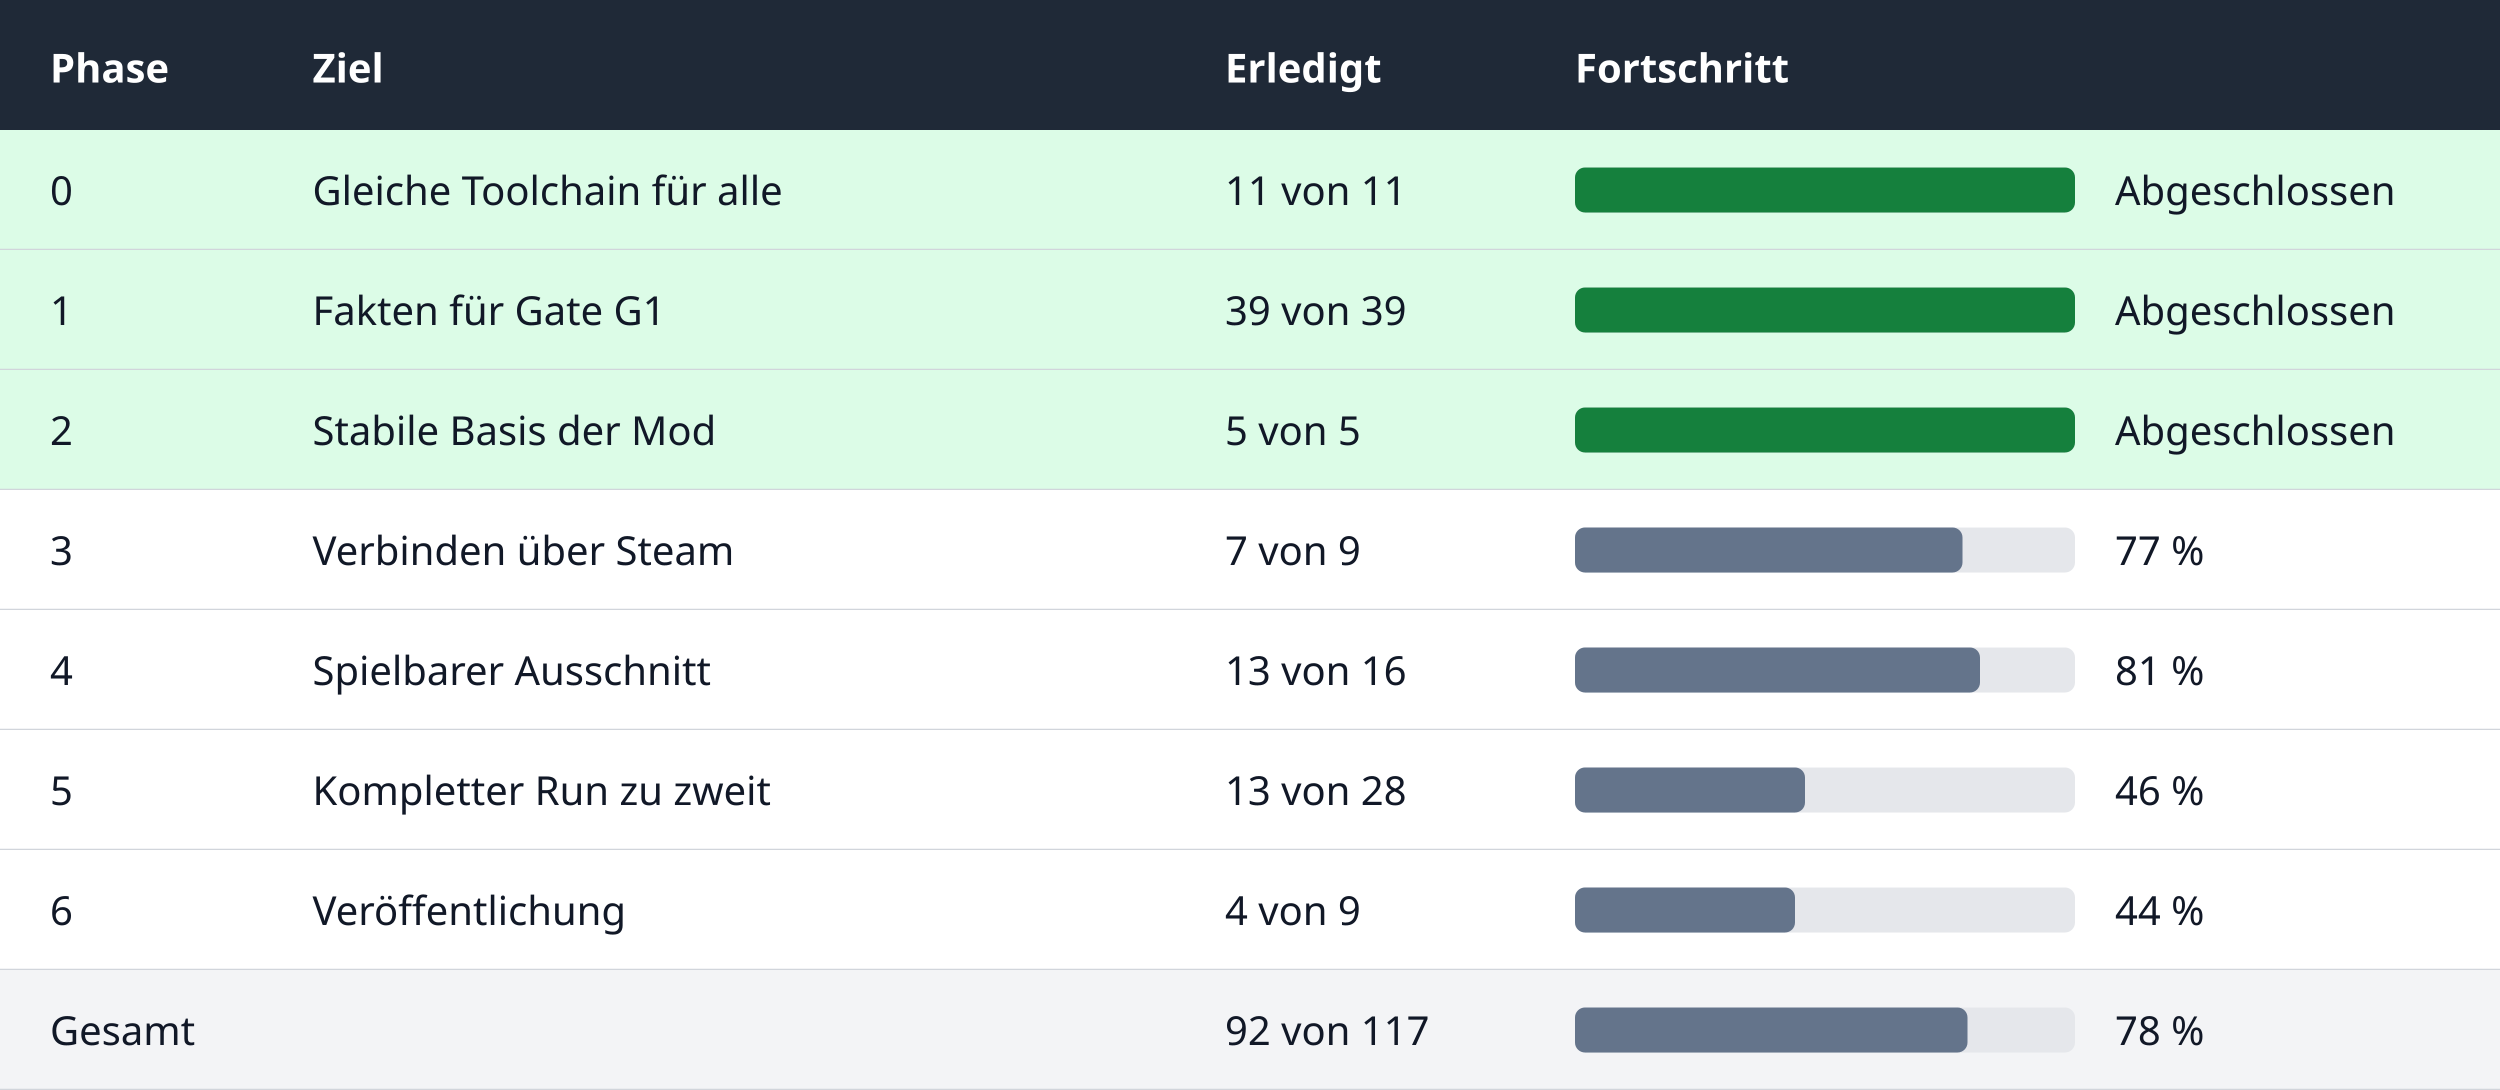
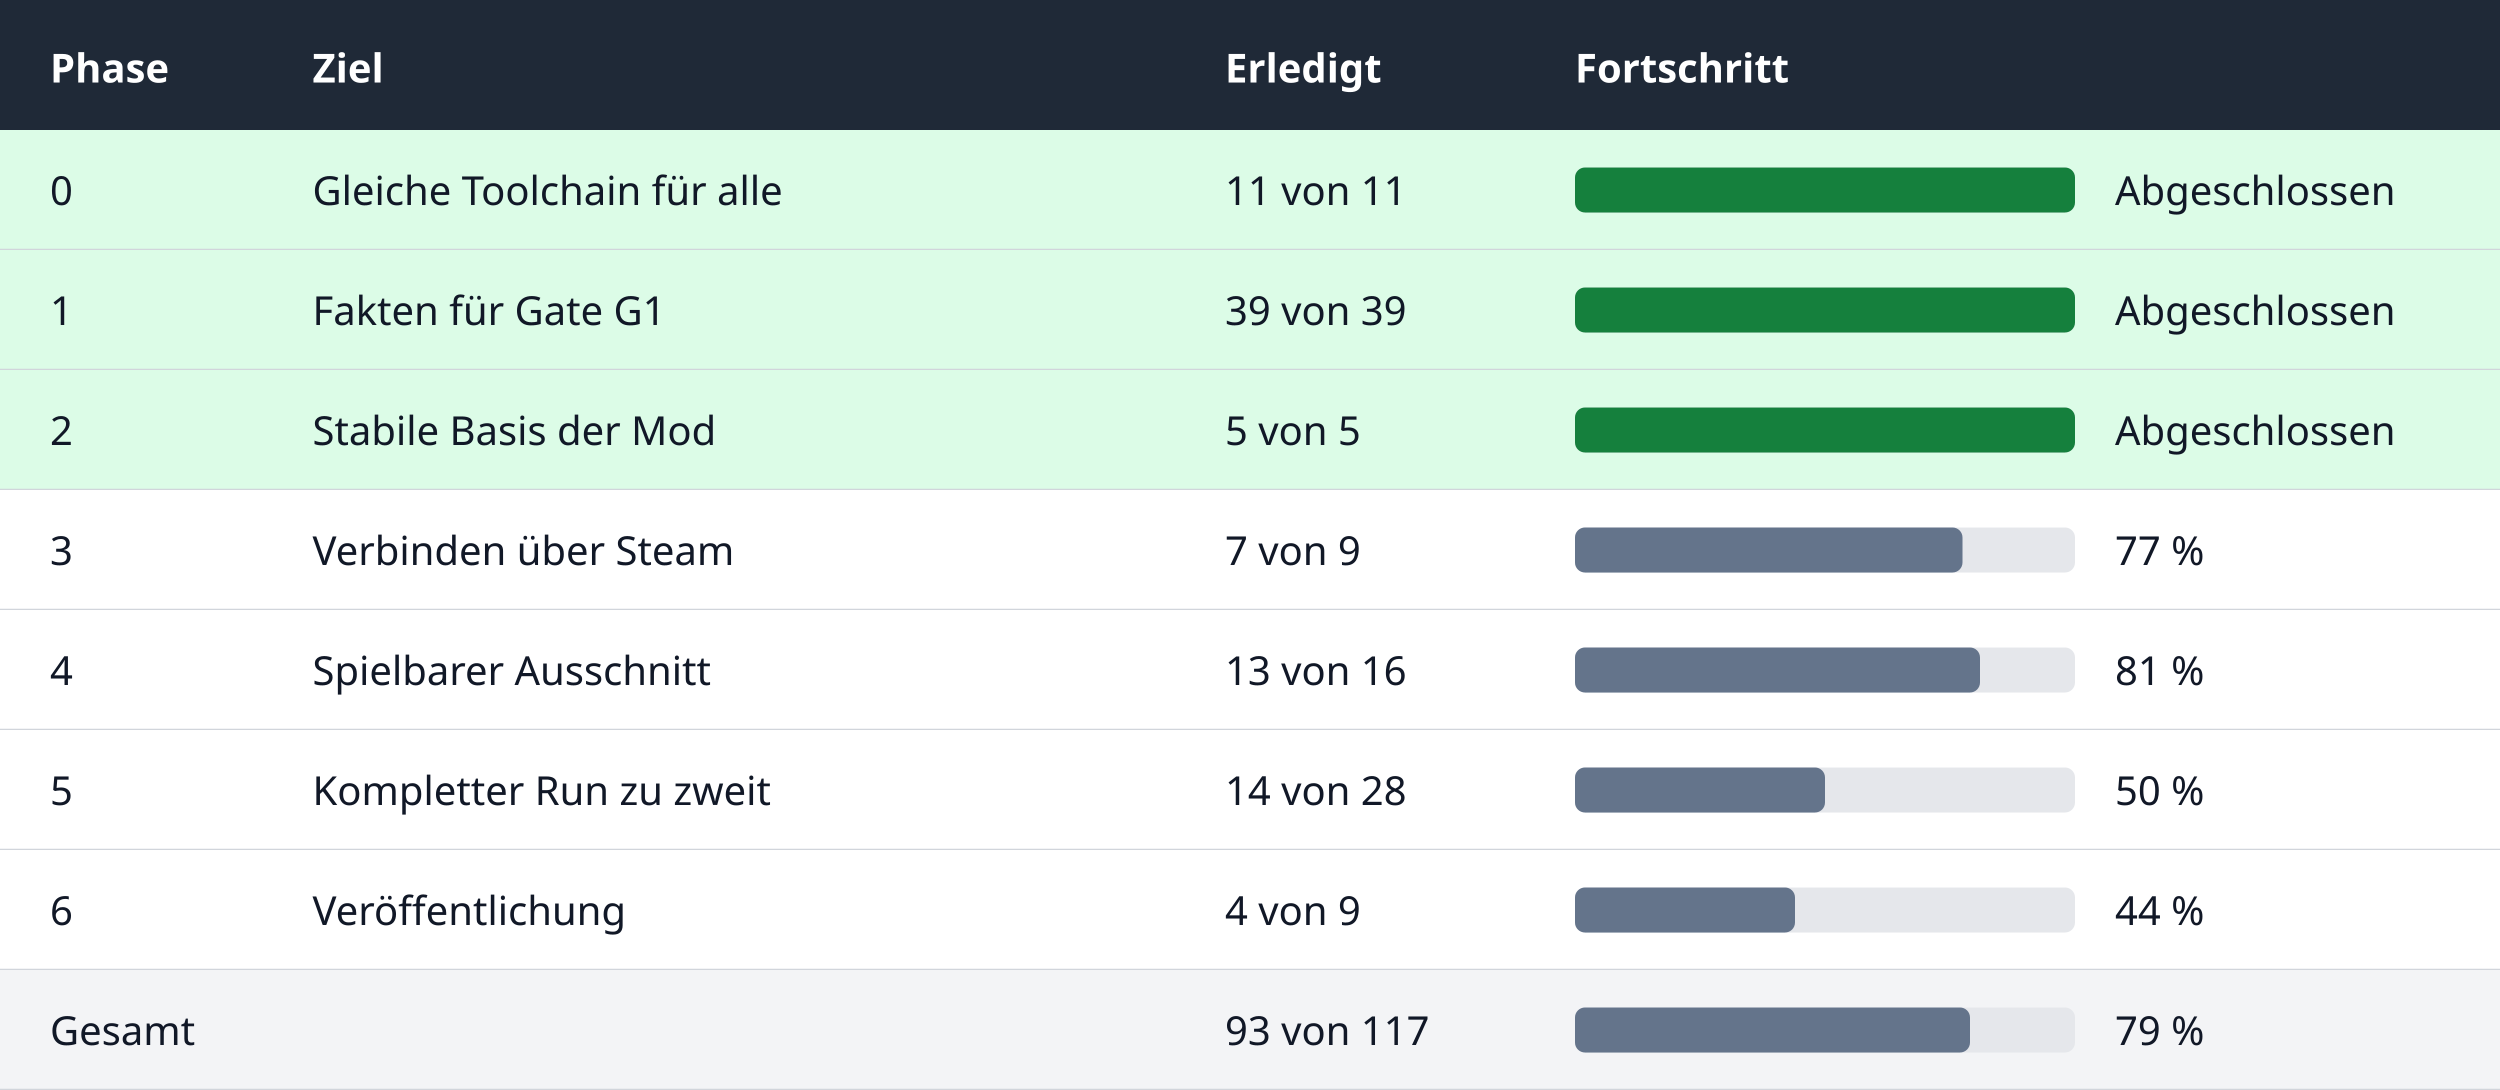
<svg xmlns="http://www.w3.org/2000/svg" width="1000" height="436" viewBox="0 0 1000 436" role="img" aria-labelledby="title desc">
  <g font-family="Segoe UI, sans-serif" font-size="16" fill="#111827">
    <rect width="1000" height="52" fill="#1f2937" />
    <text x="20" y="33" fill="#ffffff" font-weight="600">Phase</text>
    <text x="125" y="33" fill="#ffffff" font-weight="600">Ziel</text>
    <text x="490" y="33" fill="#ffffff" font-weight="600">Erledigt</text>
    <text x="630" y="33" fill="#ffffff" font-weight="600">Fortschritt</text>
    <g id="phase-0">
      <rect y="52" width="1000" height="48" fill="#dcfce7" />
      <path d="M0 100H1000" stroke="#d1d5db" />
      <text x="20" y="82">0</text>
      <text x="125" y="82">Gleiche Toolchain für alle</text>
      <text x="490" y="82">11 von 11</text>
      <rect x="630" y="67" width="200" height="18" rx="4" fill="#e5e7eb" />
      <rect x="630" y="67" width="200" height="18" rx="4" fill="#15803d" />
      <text x="846" y="82">Abgeschlossen</text>
    </g>
    <g id="phase-1">
      <rect y="100" width="1000" height="48" fill="#dcfce7" />
      <path d="M0 148H1000" stroke="#d1d5db" />
      <text x="20" y="130">1</text>
      <text x="125" y="130">Fakten für Gate G1</text>
      <text x="490" y="130">39 von 39</text>
      <rect x="630" y="115" width="200" height="18" rx="4" fill="#e5e7eb" />
      <rect x="630" y="115" width="200" height="18" rx="4" fill="#15803d" />
      <text x="846" y="130">Abgeschlossen</text>
    </g>
    <g id="phase-2">
      <rect y="148" width="1000" height="48" fill="#dcfce7" />
      <path d="M0 196H1000" stroke="#d1d5db" />
      <text x="20" y="178">2</text>
      <text x="125" y="178">Stabile Basis der Mod</text>
      <text x="490" y="178">5 von 5</text>
      <rect x="630" y="163" width="200" height="18" rx="4" fill="#e5e7eb" />
      <rect x="630" y="163" width="200" height="18" rx="4" fill="#15803d" />
      <text x="846" y="178">Abgeschlossen</text>
    </g>
    <g id="phase-3">
      <rect y="196" width="1000" height="48" fill="#ffffff" />
      <path d="M0 244H1000" stroke="#d1d5db" />
      <text x="20" y="226">3</text>
      <text x="125" y="226">Verbinden über Steam</text>
      <text x="490" y="226">7 von 9</text>
      <rect x="630" y="211" width="200" height="18" rx="4" fill="#e5e7eb" />
      <rect x="630" y="211" width="155" height="18" rx="4" fill="#64748b" />
      <text x="846" y="226">77 %</text>
    </g>
    <g id="phase-4">
      <rect y="244" width="1000" height="48" fill="#ffffff" />
      <path d="M0 292H1000" stroke="#d1d5db" />
      <text x="20" y="274">4</text>
      <text x="125" y="274">Spielbarer Ausschnitt</text>
      <text x="490" y="274">13 von 16</text>
      <rect x="630" y="259" width="200" height="18" rx="4" fill="#e5e7eb" />
      <rect x="630" y="259" width="162" height="18" rx="4" fill="#64748b" />
      <text x="846" y="274">81 %</text>
    </g>
    <g id="phase-5">
      <rect y="292" width="1000" height="48" fill="#ffffff" />
      <path d="M0 340H1000" stroke="#d1d5db" />
      <text x="20" y="322">5</text>
      <text x="125" y="322">Kompletter Run zu zweit</text>
-       <text x="490" y="322">13 von 28</text>
+       <text x="490" y="322">14 von 28</text>
      <rect x="630" y="307" width="200" height="18" rx="4" fill="#e5e7eb" />
-       <rect x="630" y="307" width="92" height="18" rx="4" fill="#64748b" />
-       <text x="846" y="322">46 %</text>
+       <rect x="630" y="307" width="100" height="18" rx="4" fill="#64748b" />
+       <text x="846" y="322">50 %</text>
    </g>
    <g id="phase-6">
      <rect y="340" width="1000" height="48" fill="#ffffff" />
      <path d="M0 388H1000" stroke="#d1d5db" />
      <text x="20" y="370">6</text>
      <text x="125" y="370">Veröffentlichung</text>
      <text x="490" y="370">4 von 9</text>
      <rect x="630" y="355" width="200" height="18" rx="4" fill="#e5e7eb" />
      <rect x="630" y="355" width="88" height="18" rx="4" fill="#64748b" />
      <text x="846" y="370">44 %</text>
    </g>
    <g id="phase-gesamt">
      <rect y="388" width="1000" height="48" fill="#f3f4f6" />
      <path d="M0 436H1000" stroke="#d1d5db" />
      <text x="20" y="418">Gesamt</text>
      <text x="125" y="418" />
-       <text x="490" y="418">92 von 117</text>
+       <text x="490" y="418">93 von 117</text>
      <rect x="630" y="403" width="200" height="18" rx="4" fill="#e5e7eb" />
-       <rect x="630" y="403" width="157" height="18" rx="4" fill="#64748b" />
-       <text x="846" y="418">78 %</text>
+       <rect x="630" y="403" width="158" height="18" rx="4" fill="#64748b" />
+       <text x="846" y="418">79 %</text>
    </g>
  </g>
</svg>
